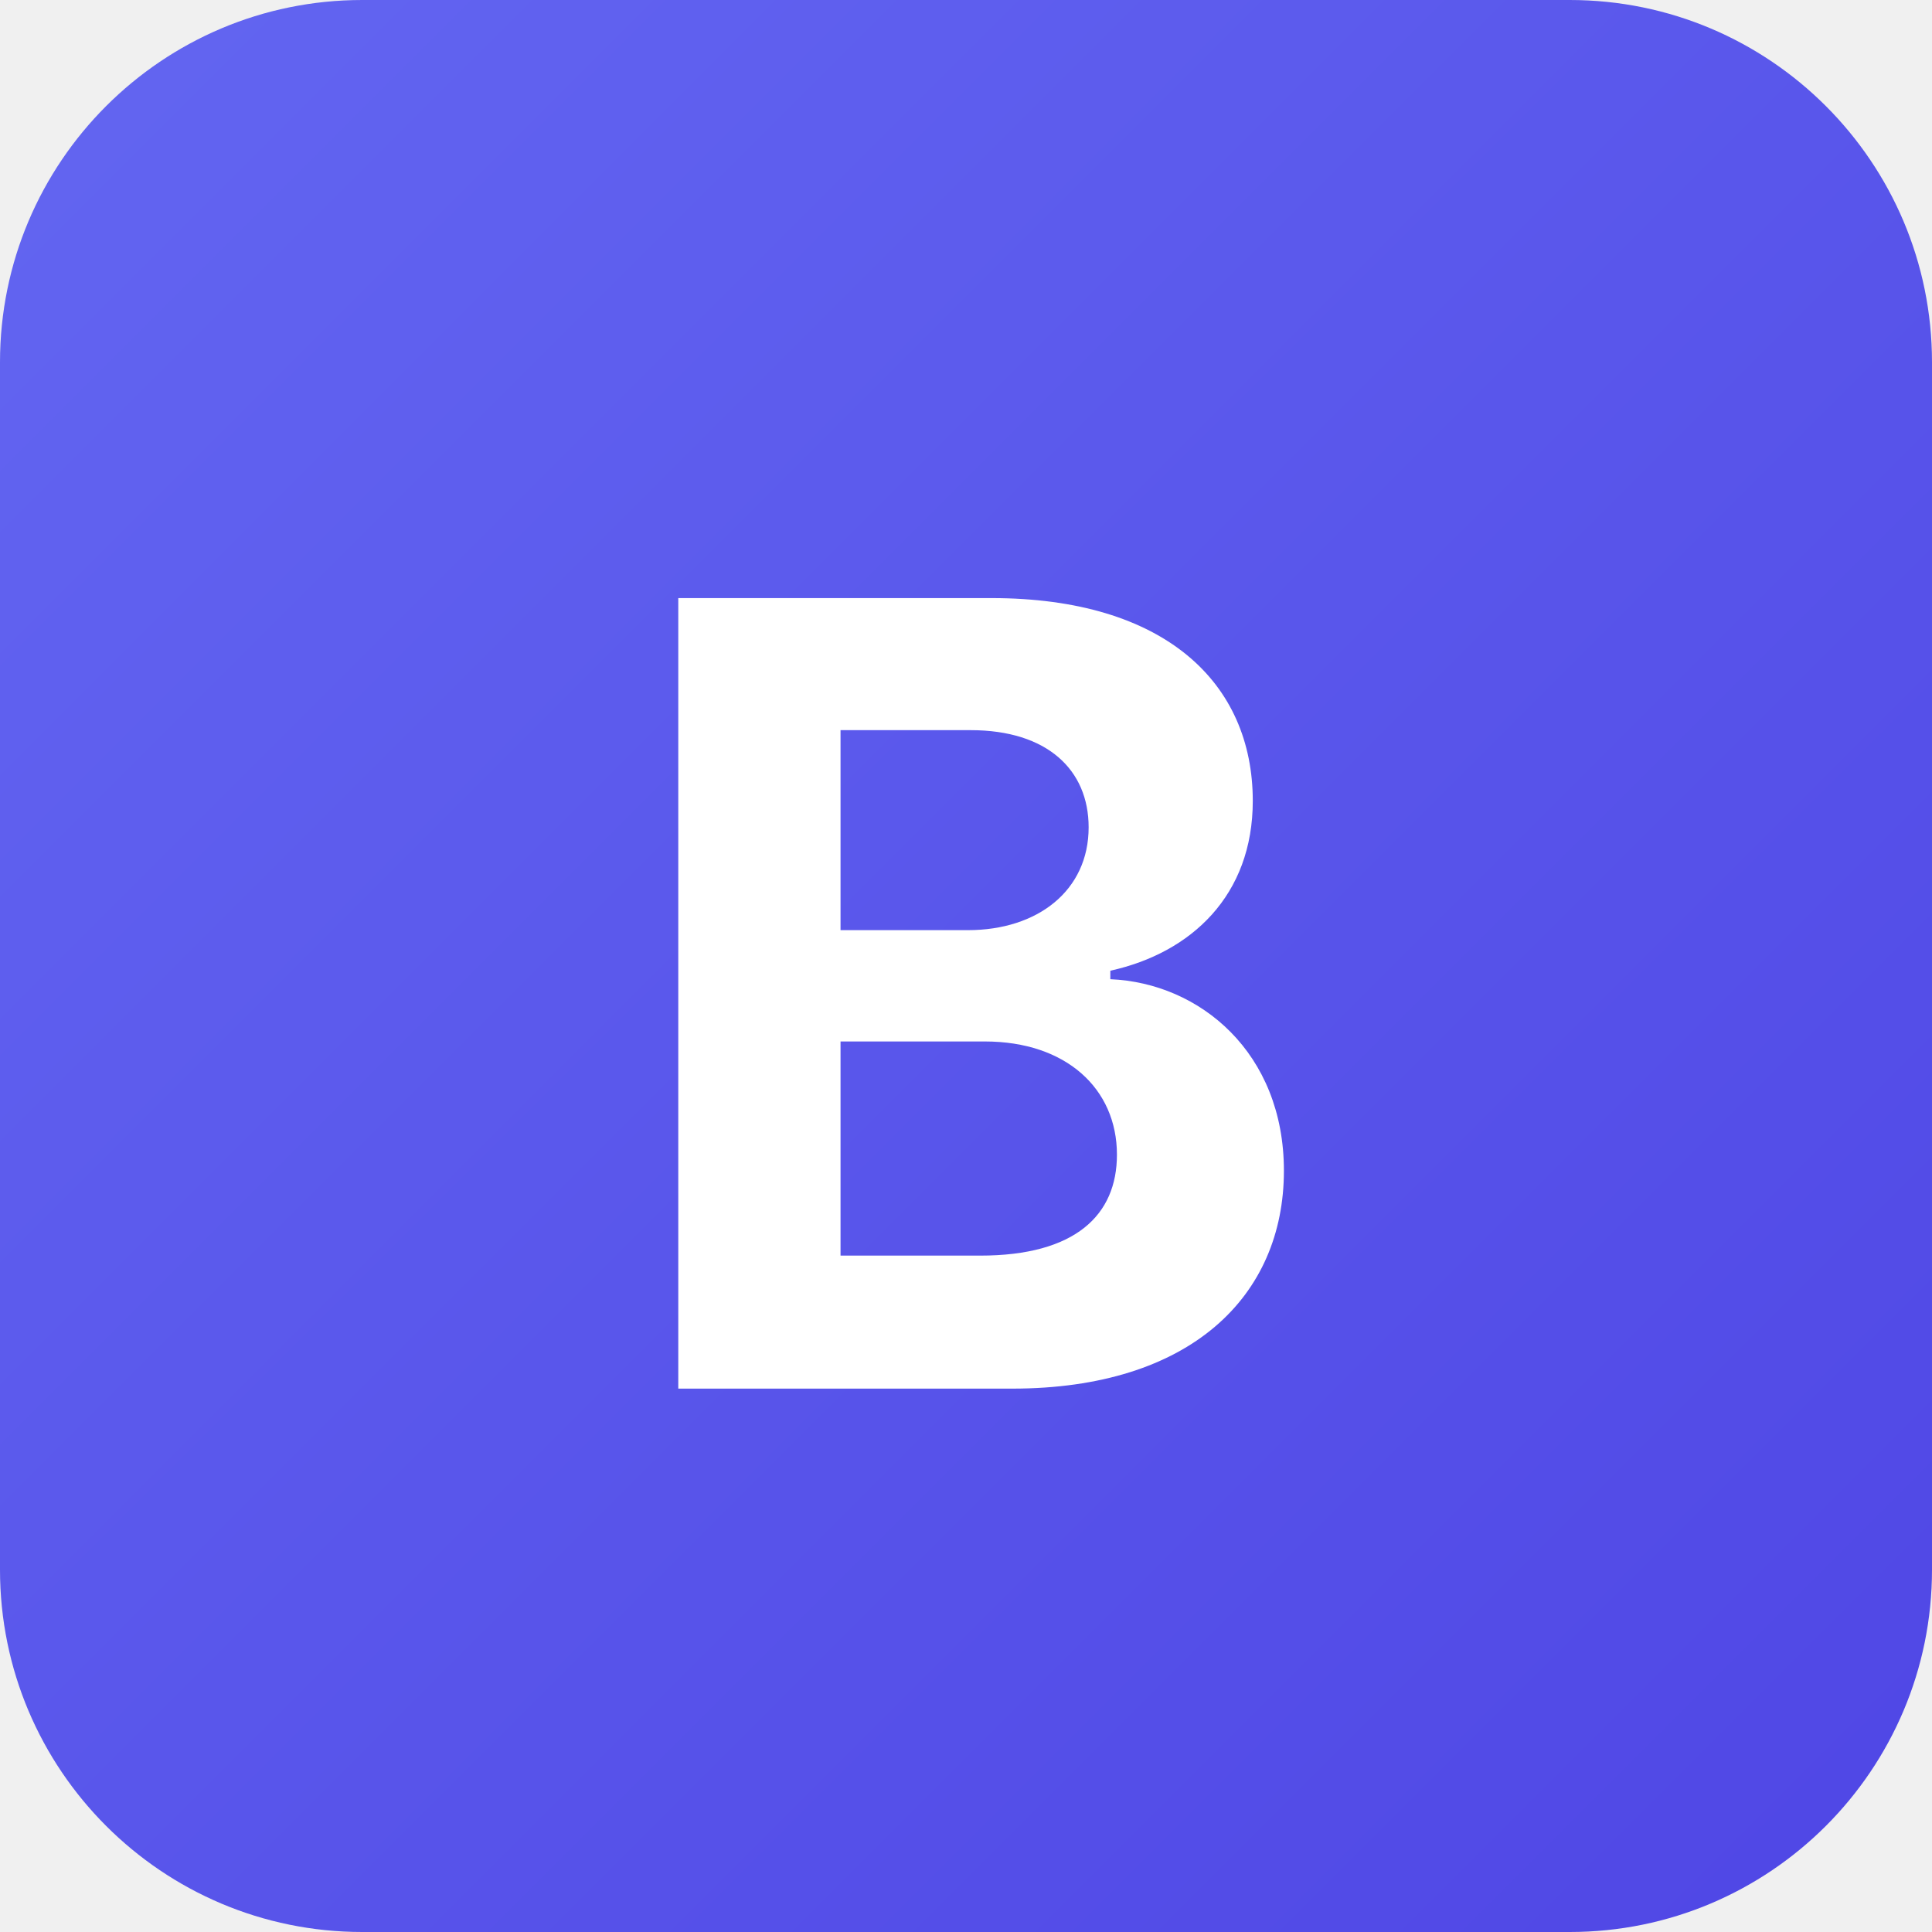
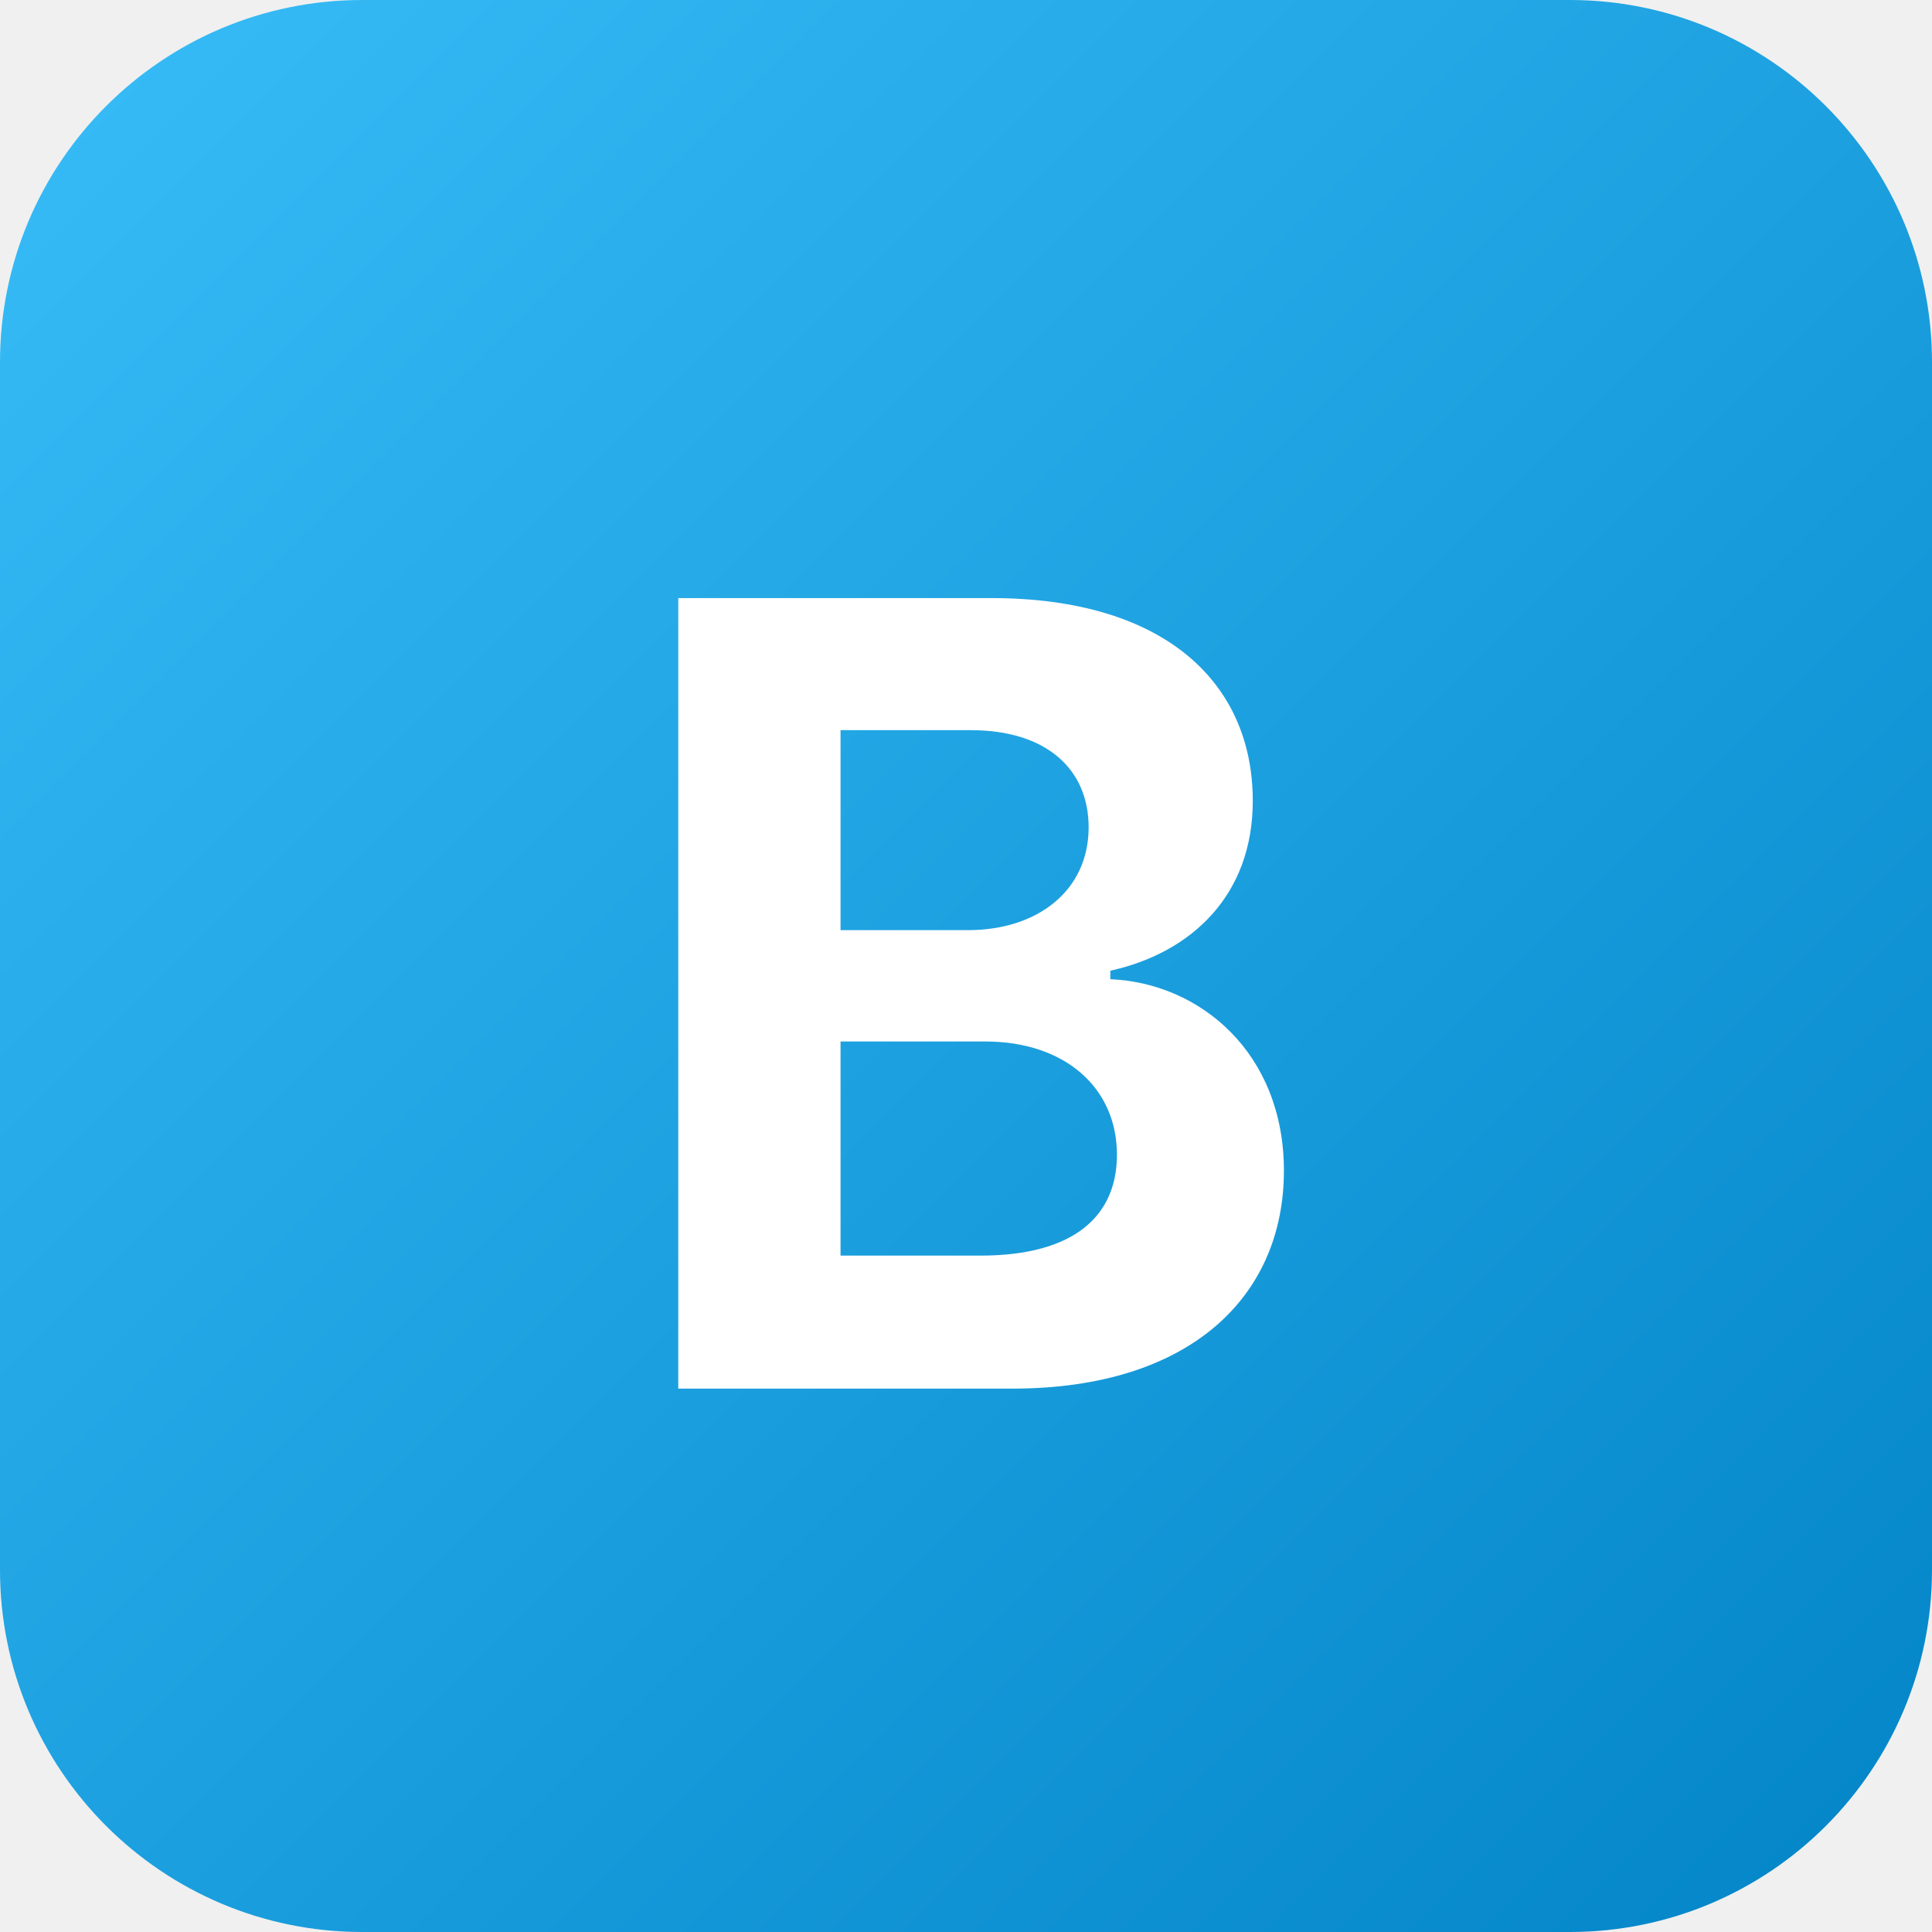
<svg xmlns="http://www.w3.org/2000/svg" viewBox="0 0 32 32">
  <defs>
    <linearGradient id="grad" x1="0%" y1="0%" x2="100%" y2="100%">
-       <stop offset="0%" style="stop-color:#6366F1;stop-opacity:1" />
-       <stop offset="100%" style="stop-color:#4F46E5;stop-opacity:1" />
+       <stop offset="0%" style="stop-color:#38bdf8;stop-opacity:1" />
+       <stop offset="100%" style="stop-color:#0284c7;stop-opacity:1" />
    </linearGradient>
  </defs>
  <rect width="32" height="32" rx="6" fill="url(#grad)" />
  <text x="16" y="23" font-family="system-ui, -apple-system, sans-serif" font-size="18" font-weight="700" fill="white" text-anchor="middle">B</text>
</svg>
